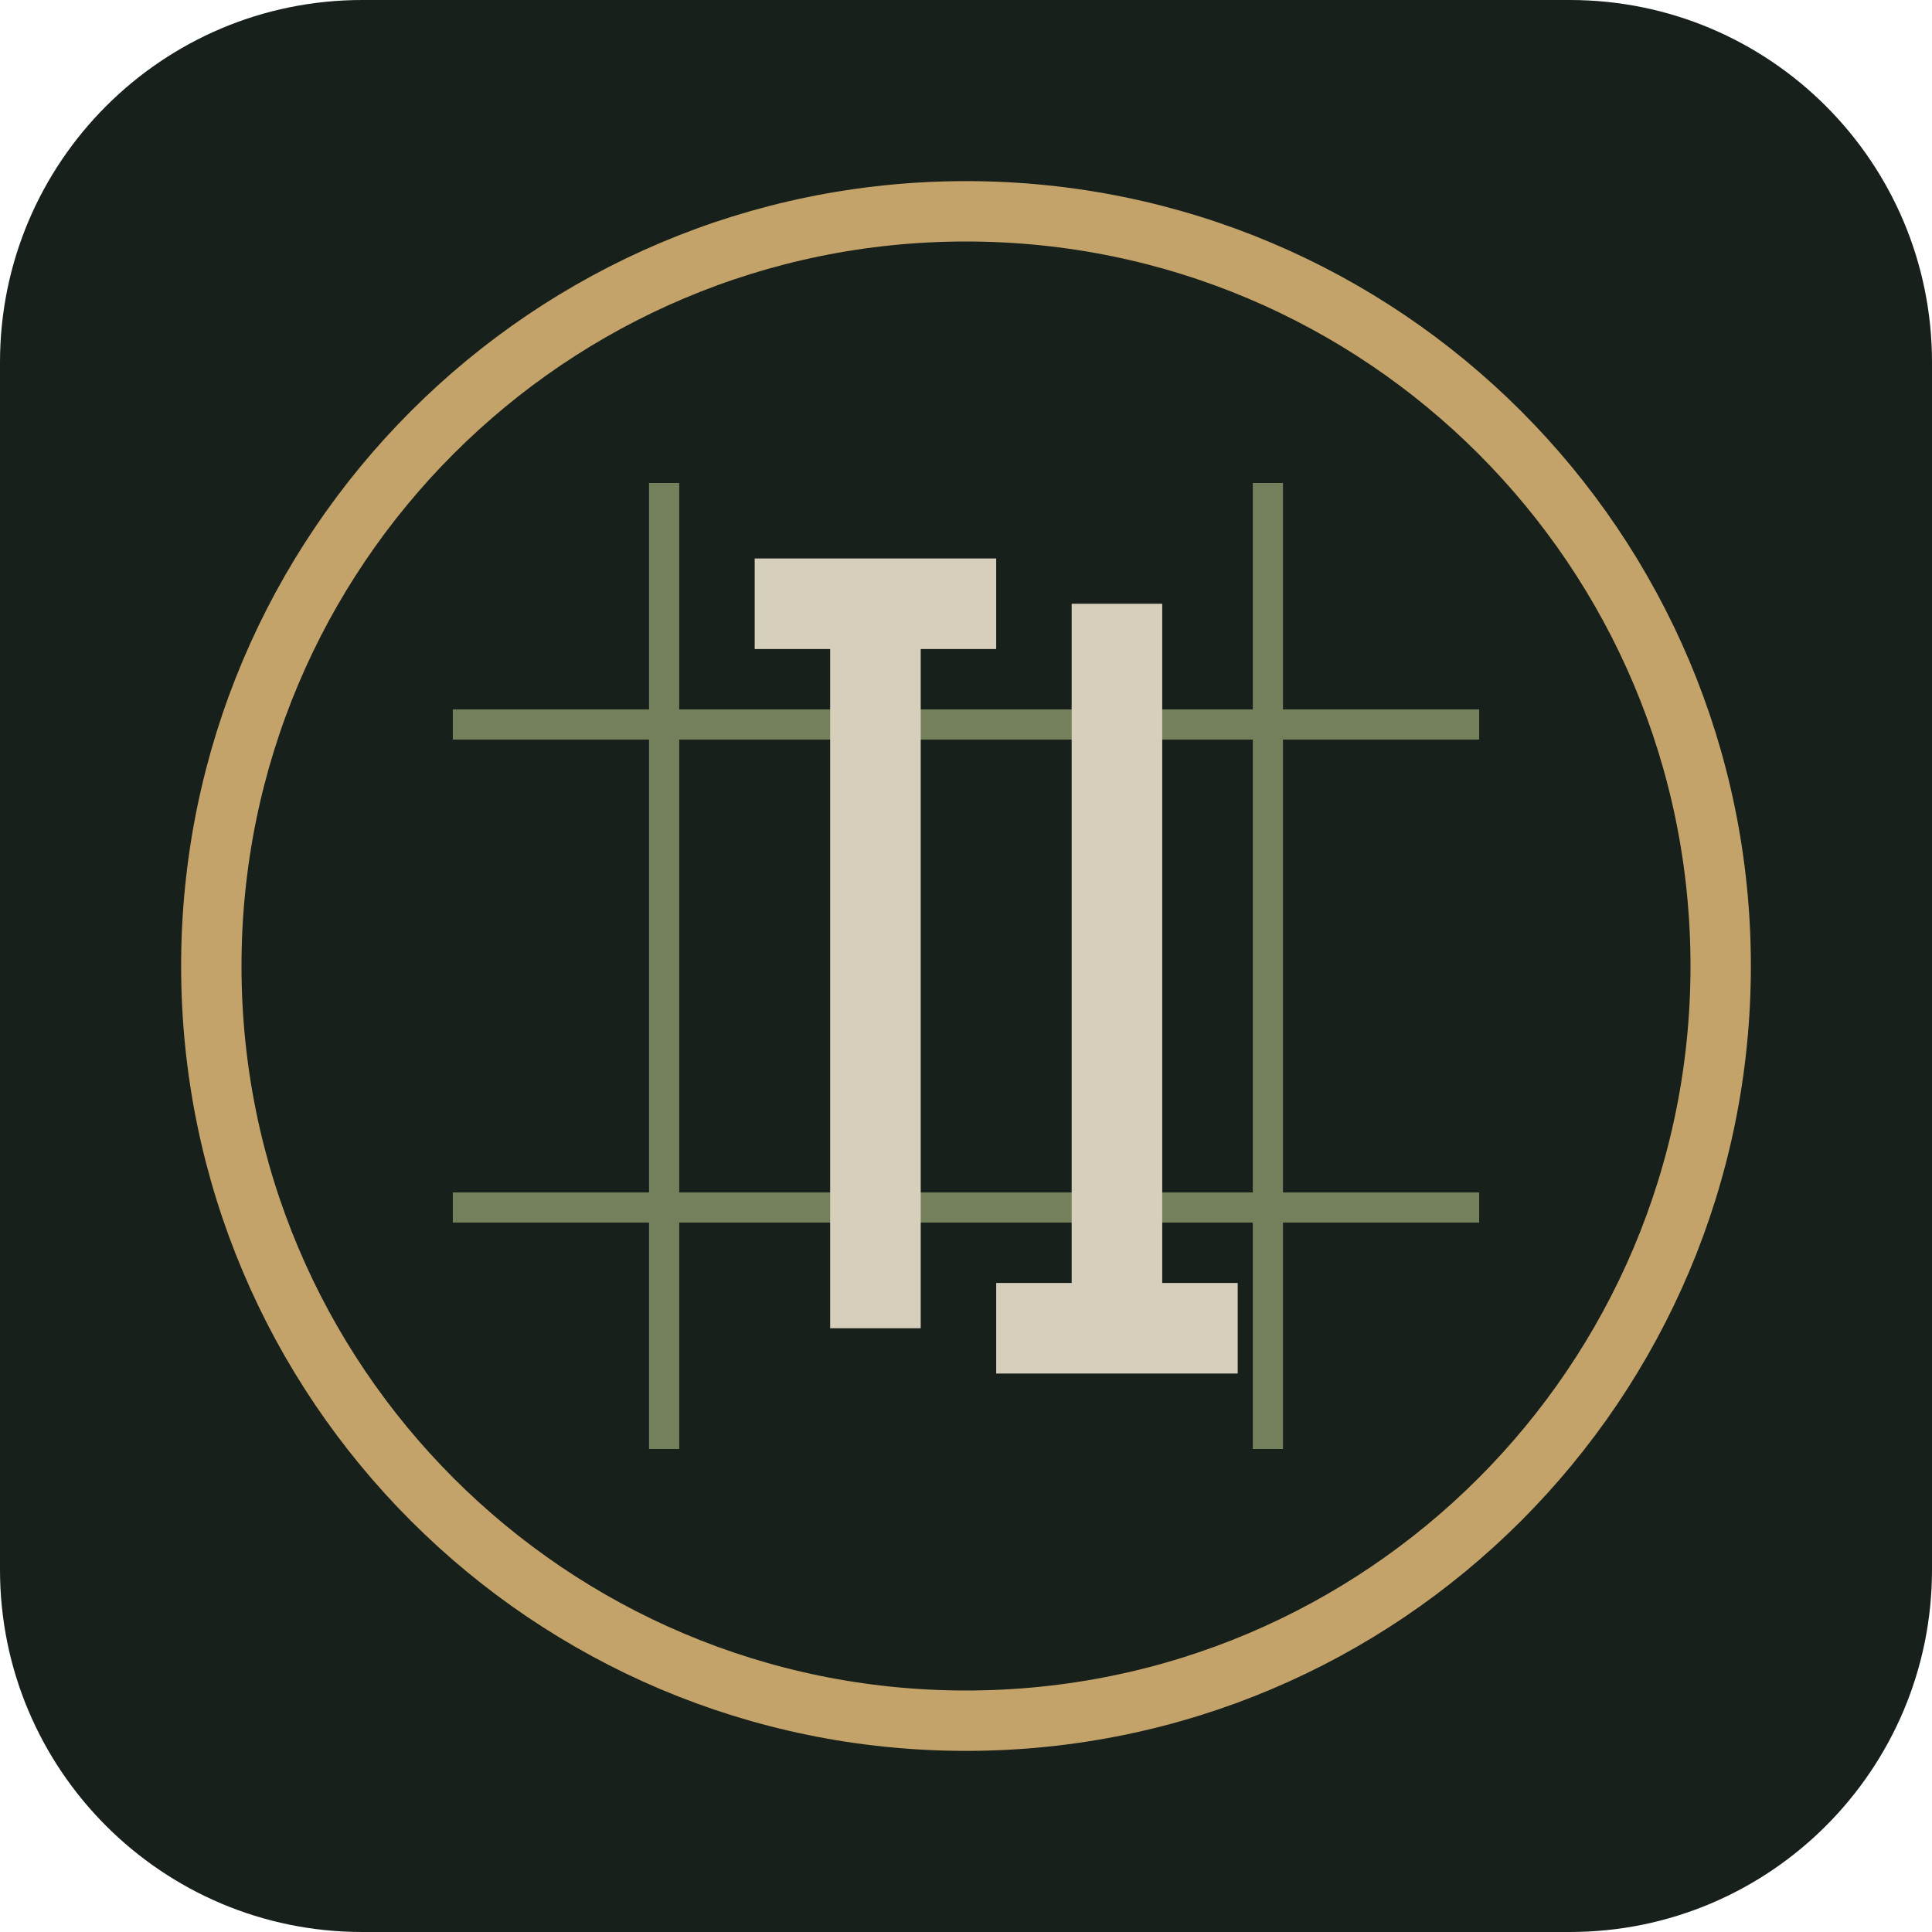
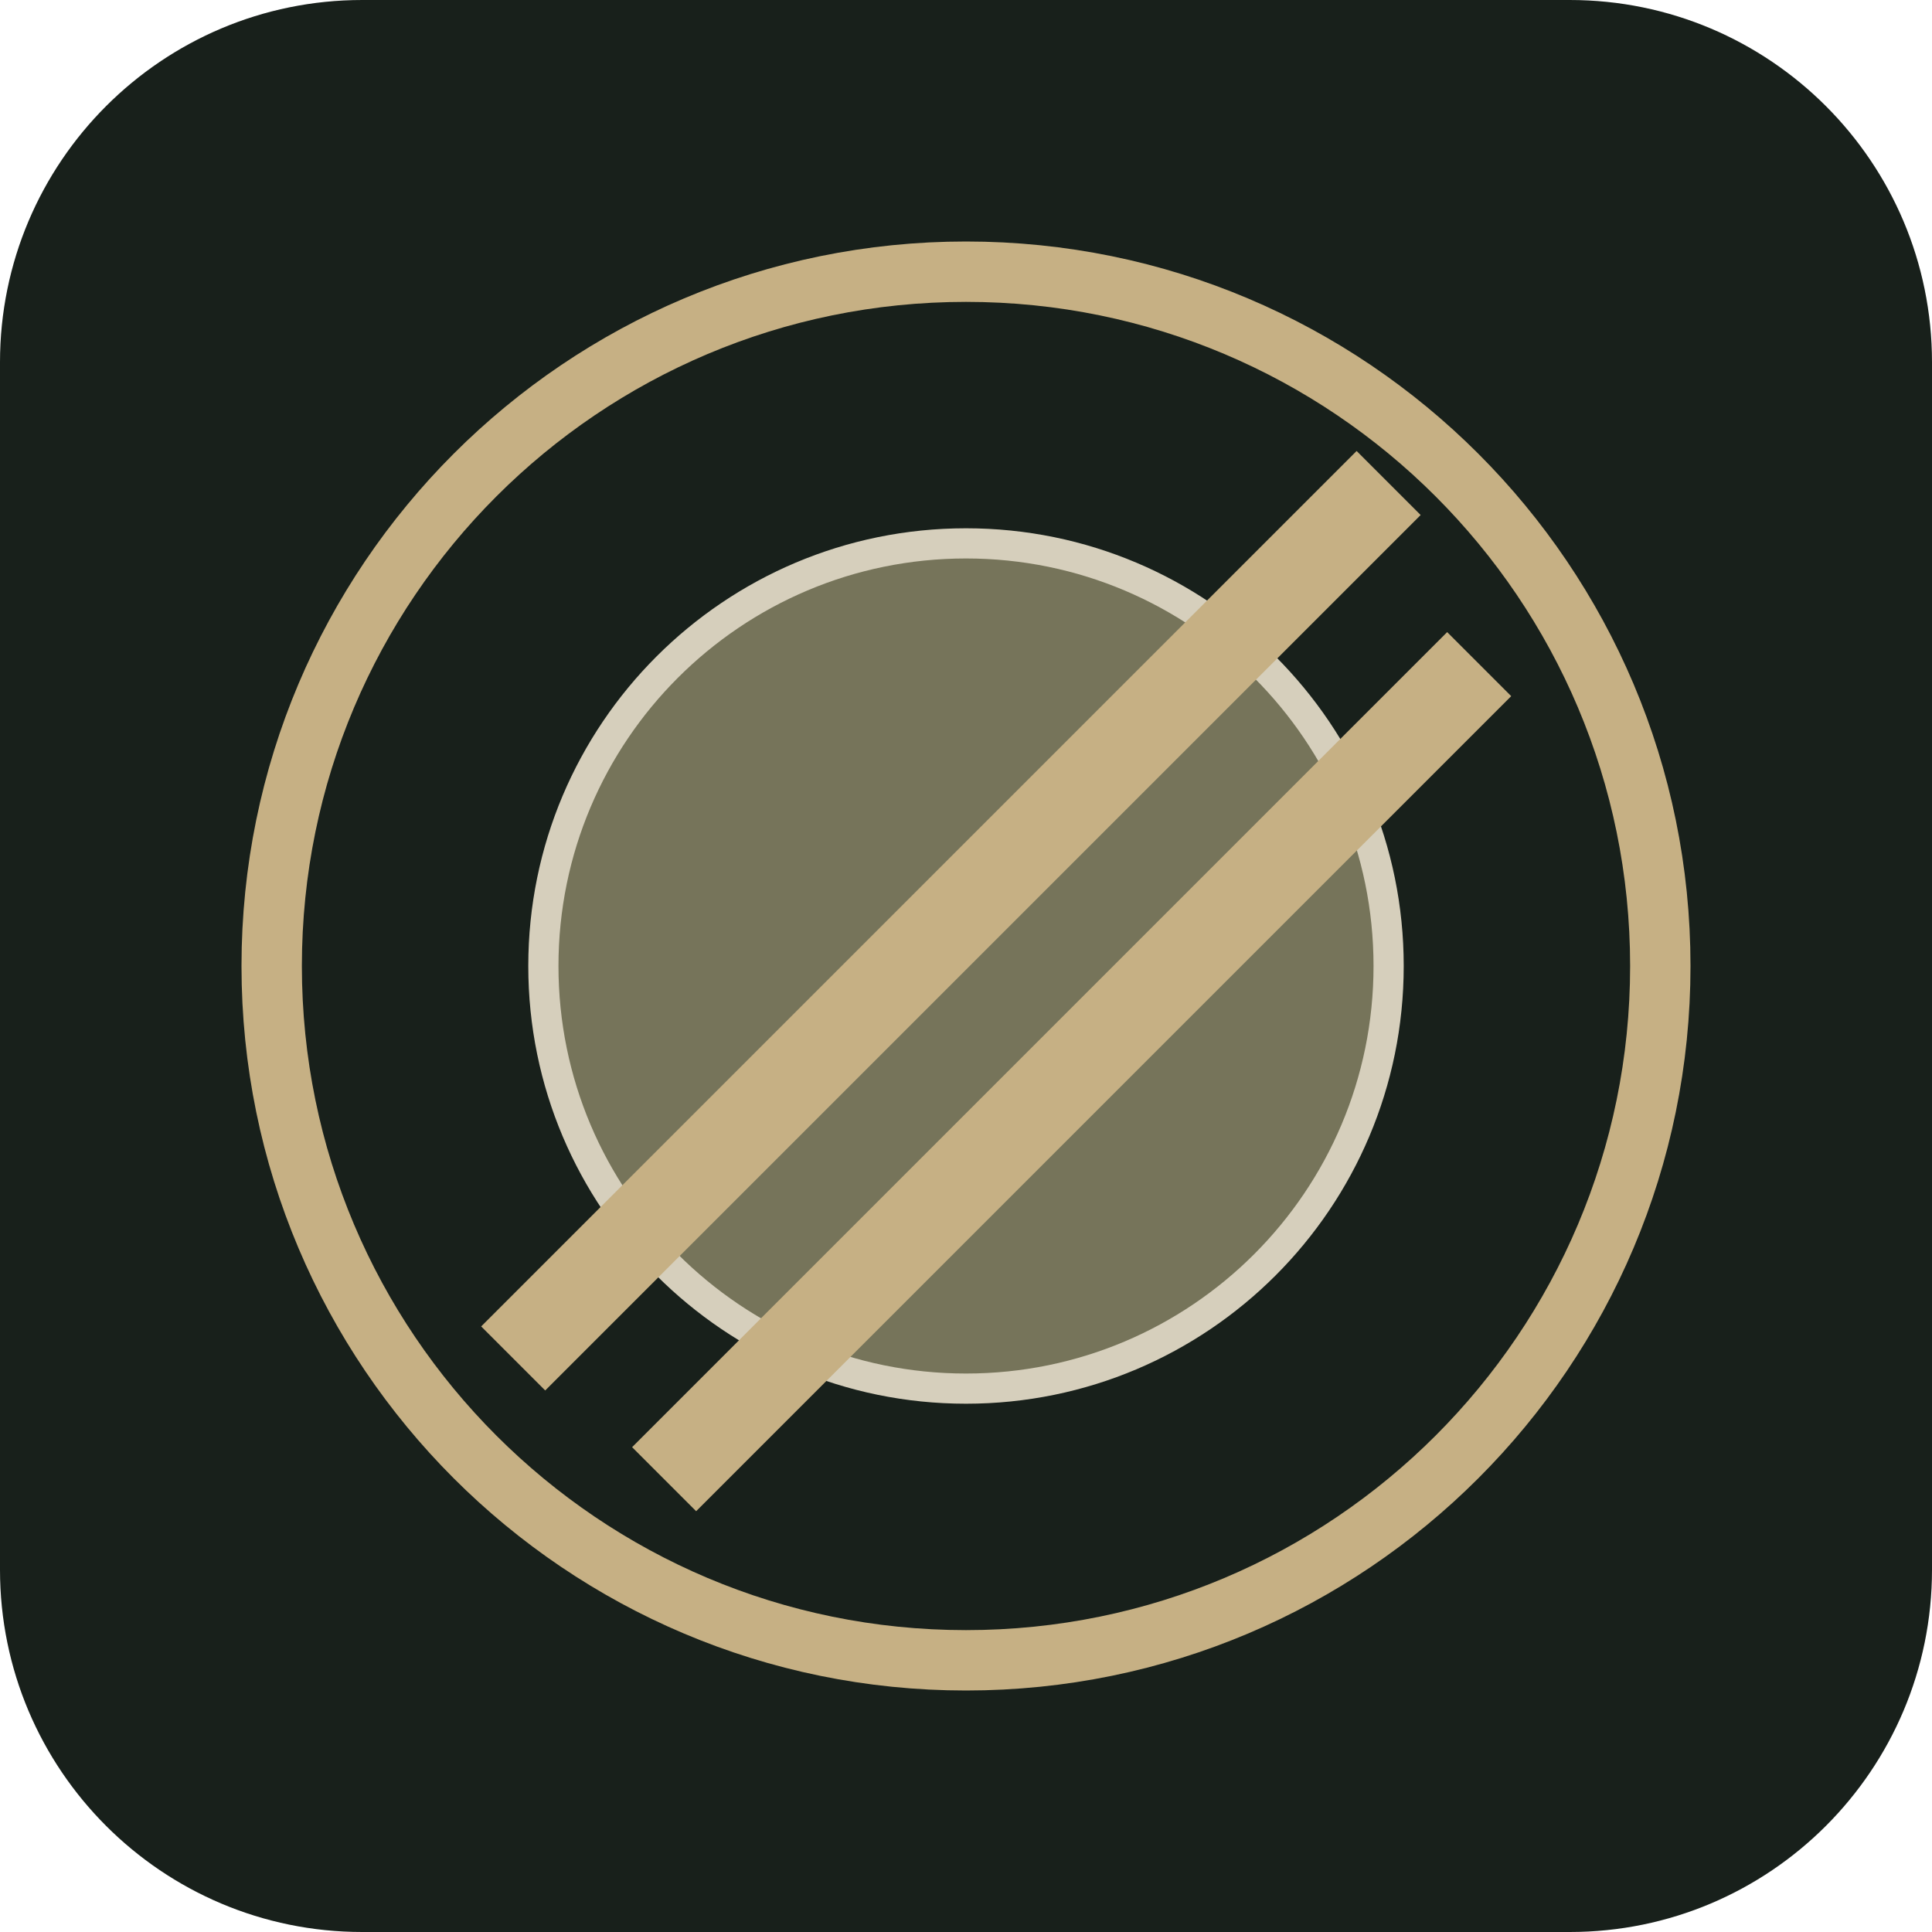
<svg xmlns="http://www.w3.org/2000/svg" viewBox="0 0 64 64">
  <rect width="64" height="64" rx="12" fill="#18201b" />
-   <circle cx="32" cy="32" r="25" stroke="#c4a36a" fill="none" stroke-width="2" />
-   <path d="M15 24h34M15 40h34M22 16v32M42 16v32" stroke="#74805c" />
-   <path d="M29 20v24m8-24v24M25 20h8m0 24h8" stroke="#d6cfbc" stroke-width="3" fill="none" />
+   <circle cx="32" cy="32" r="23" fill="none" stroke="#c6b084" stroke-width="2" />
+   <circle cx="32" cy="32" r="14" fill="#76745a" stroke="#d6cfbc" />
+   <path d="M17 45L46 16M22 49L49 22" stroke="#c6b084" stroke-width="3" />
</svg>
